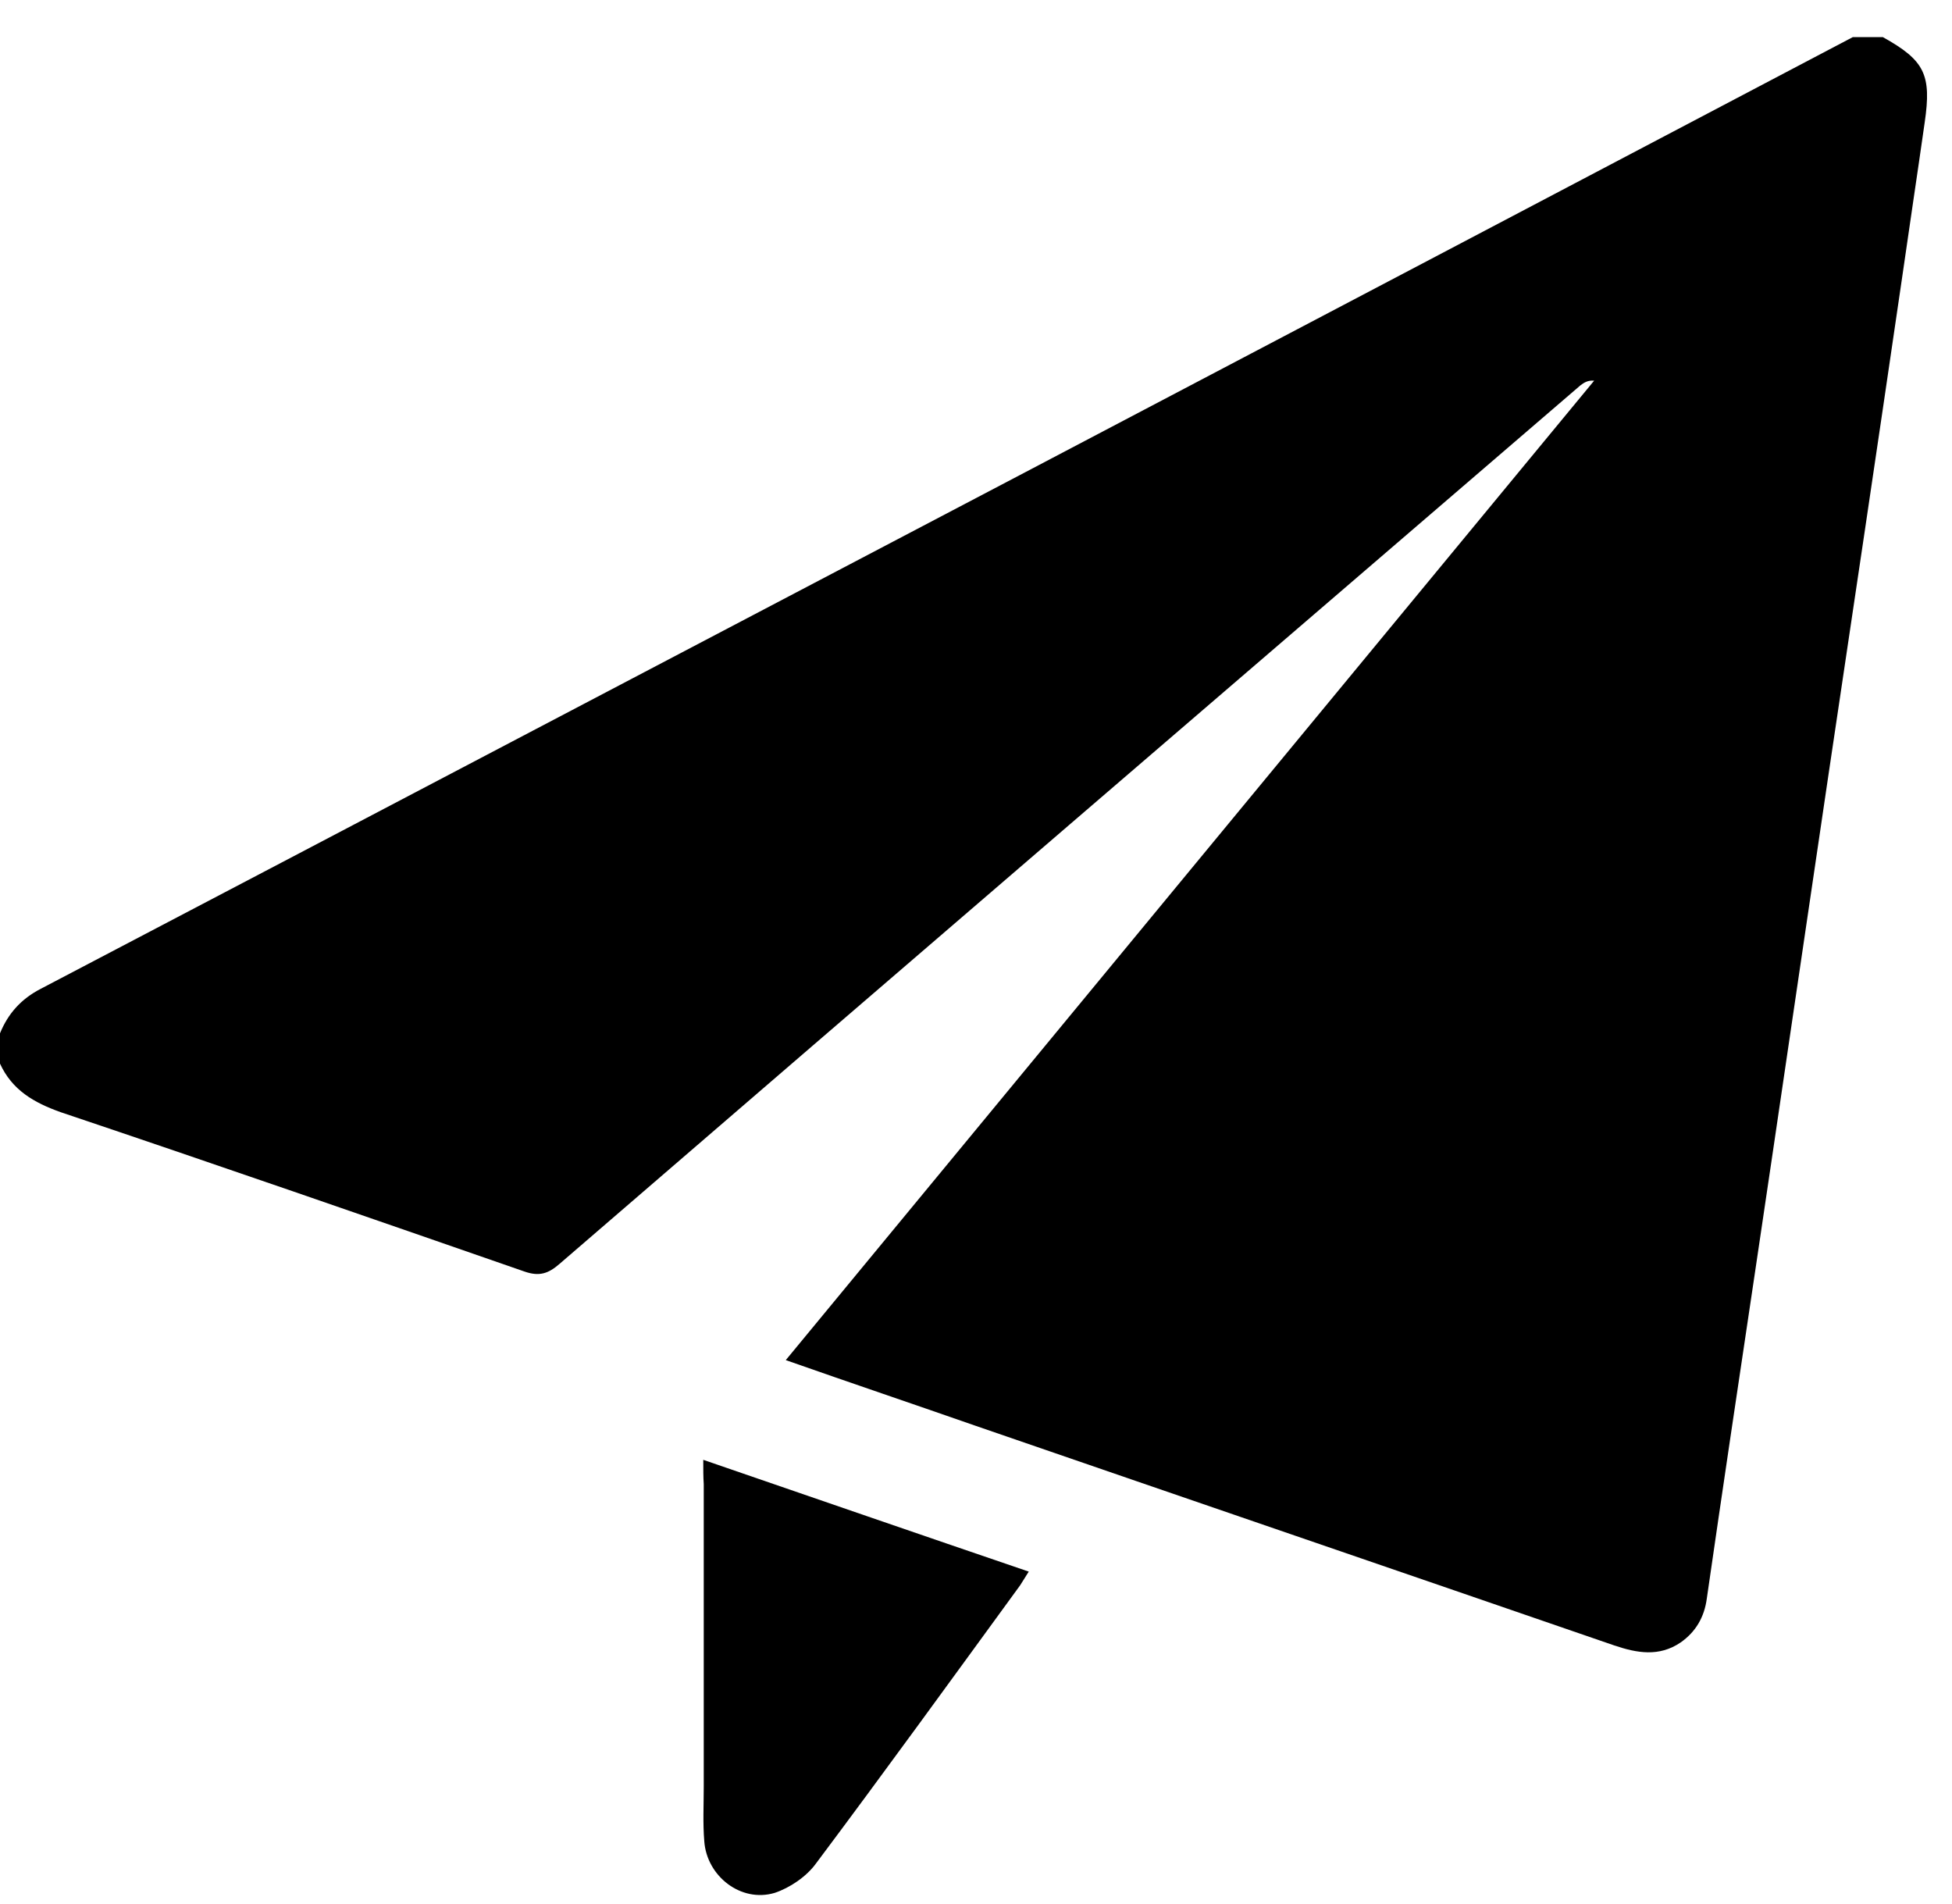
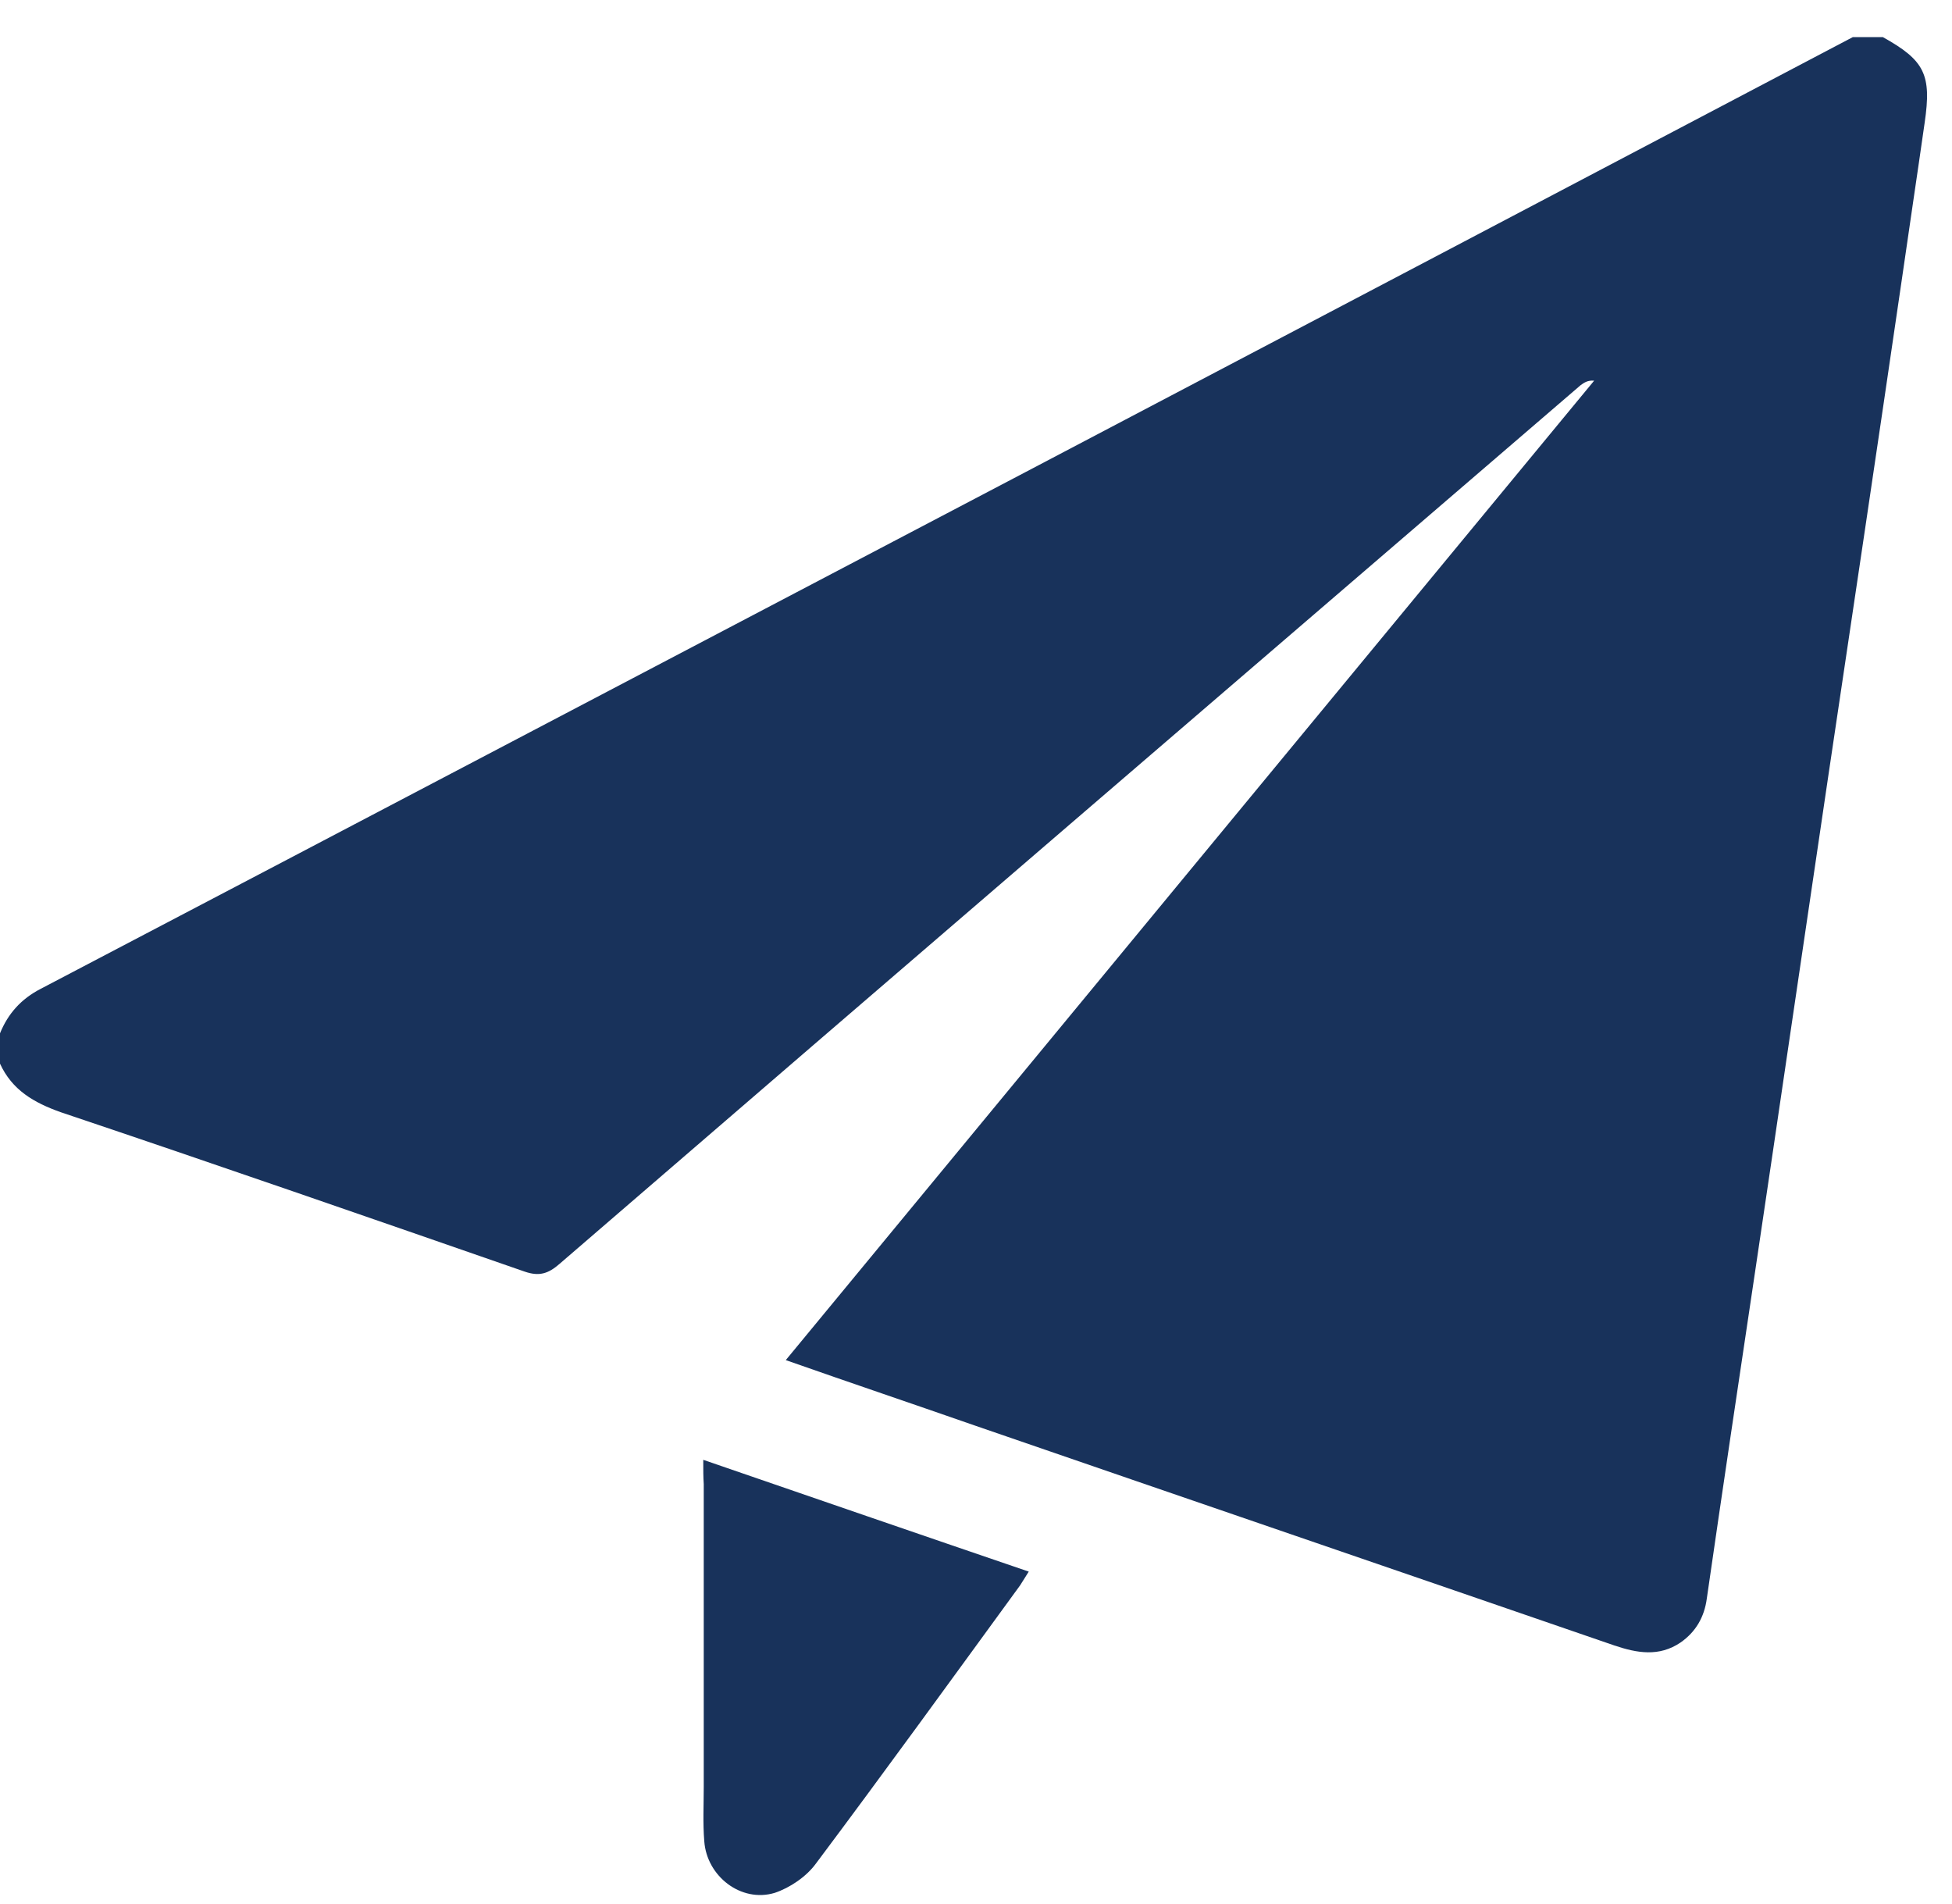
<svg xmlns="http://www.w3.org/2000/svg" width="40" height="39" viewBox="0 0 40 39" fill="none">
-   <path d="M0 21.791C0 21.584 0 21.377 0 21.17C0.165 20.765 0.433 20.465 0.835 20.258C7.566 16.733 14.287 13.199 21.009 9.675C26.658 6.71 32.307 3.736 37.966 0.761C38.172 0.761 38.378 0.761 38.584 0.761C39.44 1.238 39.584 1.528 39.44 2.512C39.285 3.601 39.12 4.689 38.966 5.767C38.471 9.156 37.966 12.536 37.461 15.925C36.956 19.325 36.461 22.724 35.956 26.114C35.626 28.322 35.296 30.529 34.976 32.747C34.925 33.131 34.75 33.431 34.44 33.649C33.997 33.95 33.544 33.867 33.08 33.711C28.719 32.208 24.359 30.716 19.998 29.213C18.72 28.767 17.431 28.332 16.102 27.865C21.648 21.149 27.152 14.474 32.667 7.799C32.533 7.788 32.461 7.84 32.389 7.892C25.41 13.893 18.431 19.884 11.463 25.896C11.236 26.093 11.051 26.155 10.752 26.052C7.587 24.953 4.422 23.854 1.247 22.787C0.691 22.59 0.247 22.331 0 21.791Z" fill="currentColor" />
-   <path d="M14.411 29.908C16.669 30.685 18.864 31.442 21.081 32.198C21.009 32.312 20.957 32.395 20.905 32.478C19.514 34.385 18.133 36.293 16.72 38.179C16.524 38.449 16.184 38.677 15.875 38.78C15.184 38.987 14.483 38.438 14.432 37.723C14.401 37.35 14.421 36.977 14.421 36.604C14.421 34.541 14.421 32.468 14.421 30.405C14.411 30.26 14.411 30.115 14.411 29.908Z" fill="currentColor" />
+   <path d="M0 21.791C0 21.584 0 21.377 0 21.17C0.165 20.765 0.433 20.465 0.835 20.258C7.566 16.733 14.287 13.199 21.009 9.675C26.658 6.71 32.307 3.736 37.966 0.761C38.172 0.761 38.378 0.761 38.584 0.761C39.44 1.238 39.584 1.528 39.44 2.512C39.285 3.601 39.12 4.689 38.966 5.767C38.471 9.156 37.966 12.536 37.461 15.925C36.956 19.325 36.461 22.724 35.956 26.114C35.626 28.322 35.296 30.529 34.976 32.747C34.925 33.131 34.75 33.431 34.44 33.649C33.997 33.95 33.544 33.867 33.08 33.711C28.719 32.208 24.359 30.716 19.998 29.213C18.72 28.767 17.431 28.332 16.102 27.865C21.648 21.149 27.152 14.474 32.667 7.799C32.533 7.788 32.461 7.84 32.389 7.892C25.41 13.893 18.431 19.884 11.463 25.896C11.236 26.093 11.051 26.155 10.752 26.052C7.587 24.953 4.422 23.854 1.247 22.787C0.691 22.59 0.247 22.331 0 21.791Z" fill="#18325B" />
+   <path d="M14.411 29.908C16.669 30.685 18.864 31.442 21.081 32.198C21.009 32.312 20.957 32.395 20.905 32.478C19.514 34.385 18.133 36.293 16.72 38.179C16.524 38.449 16.184 38.677 15.875 38.78C15.184 38.987 14.483 38.438 14.432 37.723C14.401 37.35 14.421 36.977 14.421 36.604C14.421 34.541 14.421 32.468 14.421 30.405C14.411 30.26 14.411 30.115 14.411 29.908Z" fill="#18325B" />
</svg>
